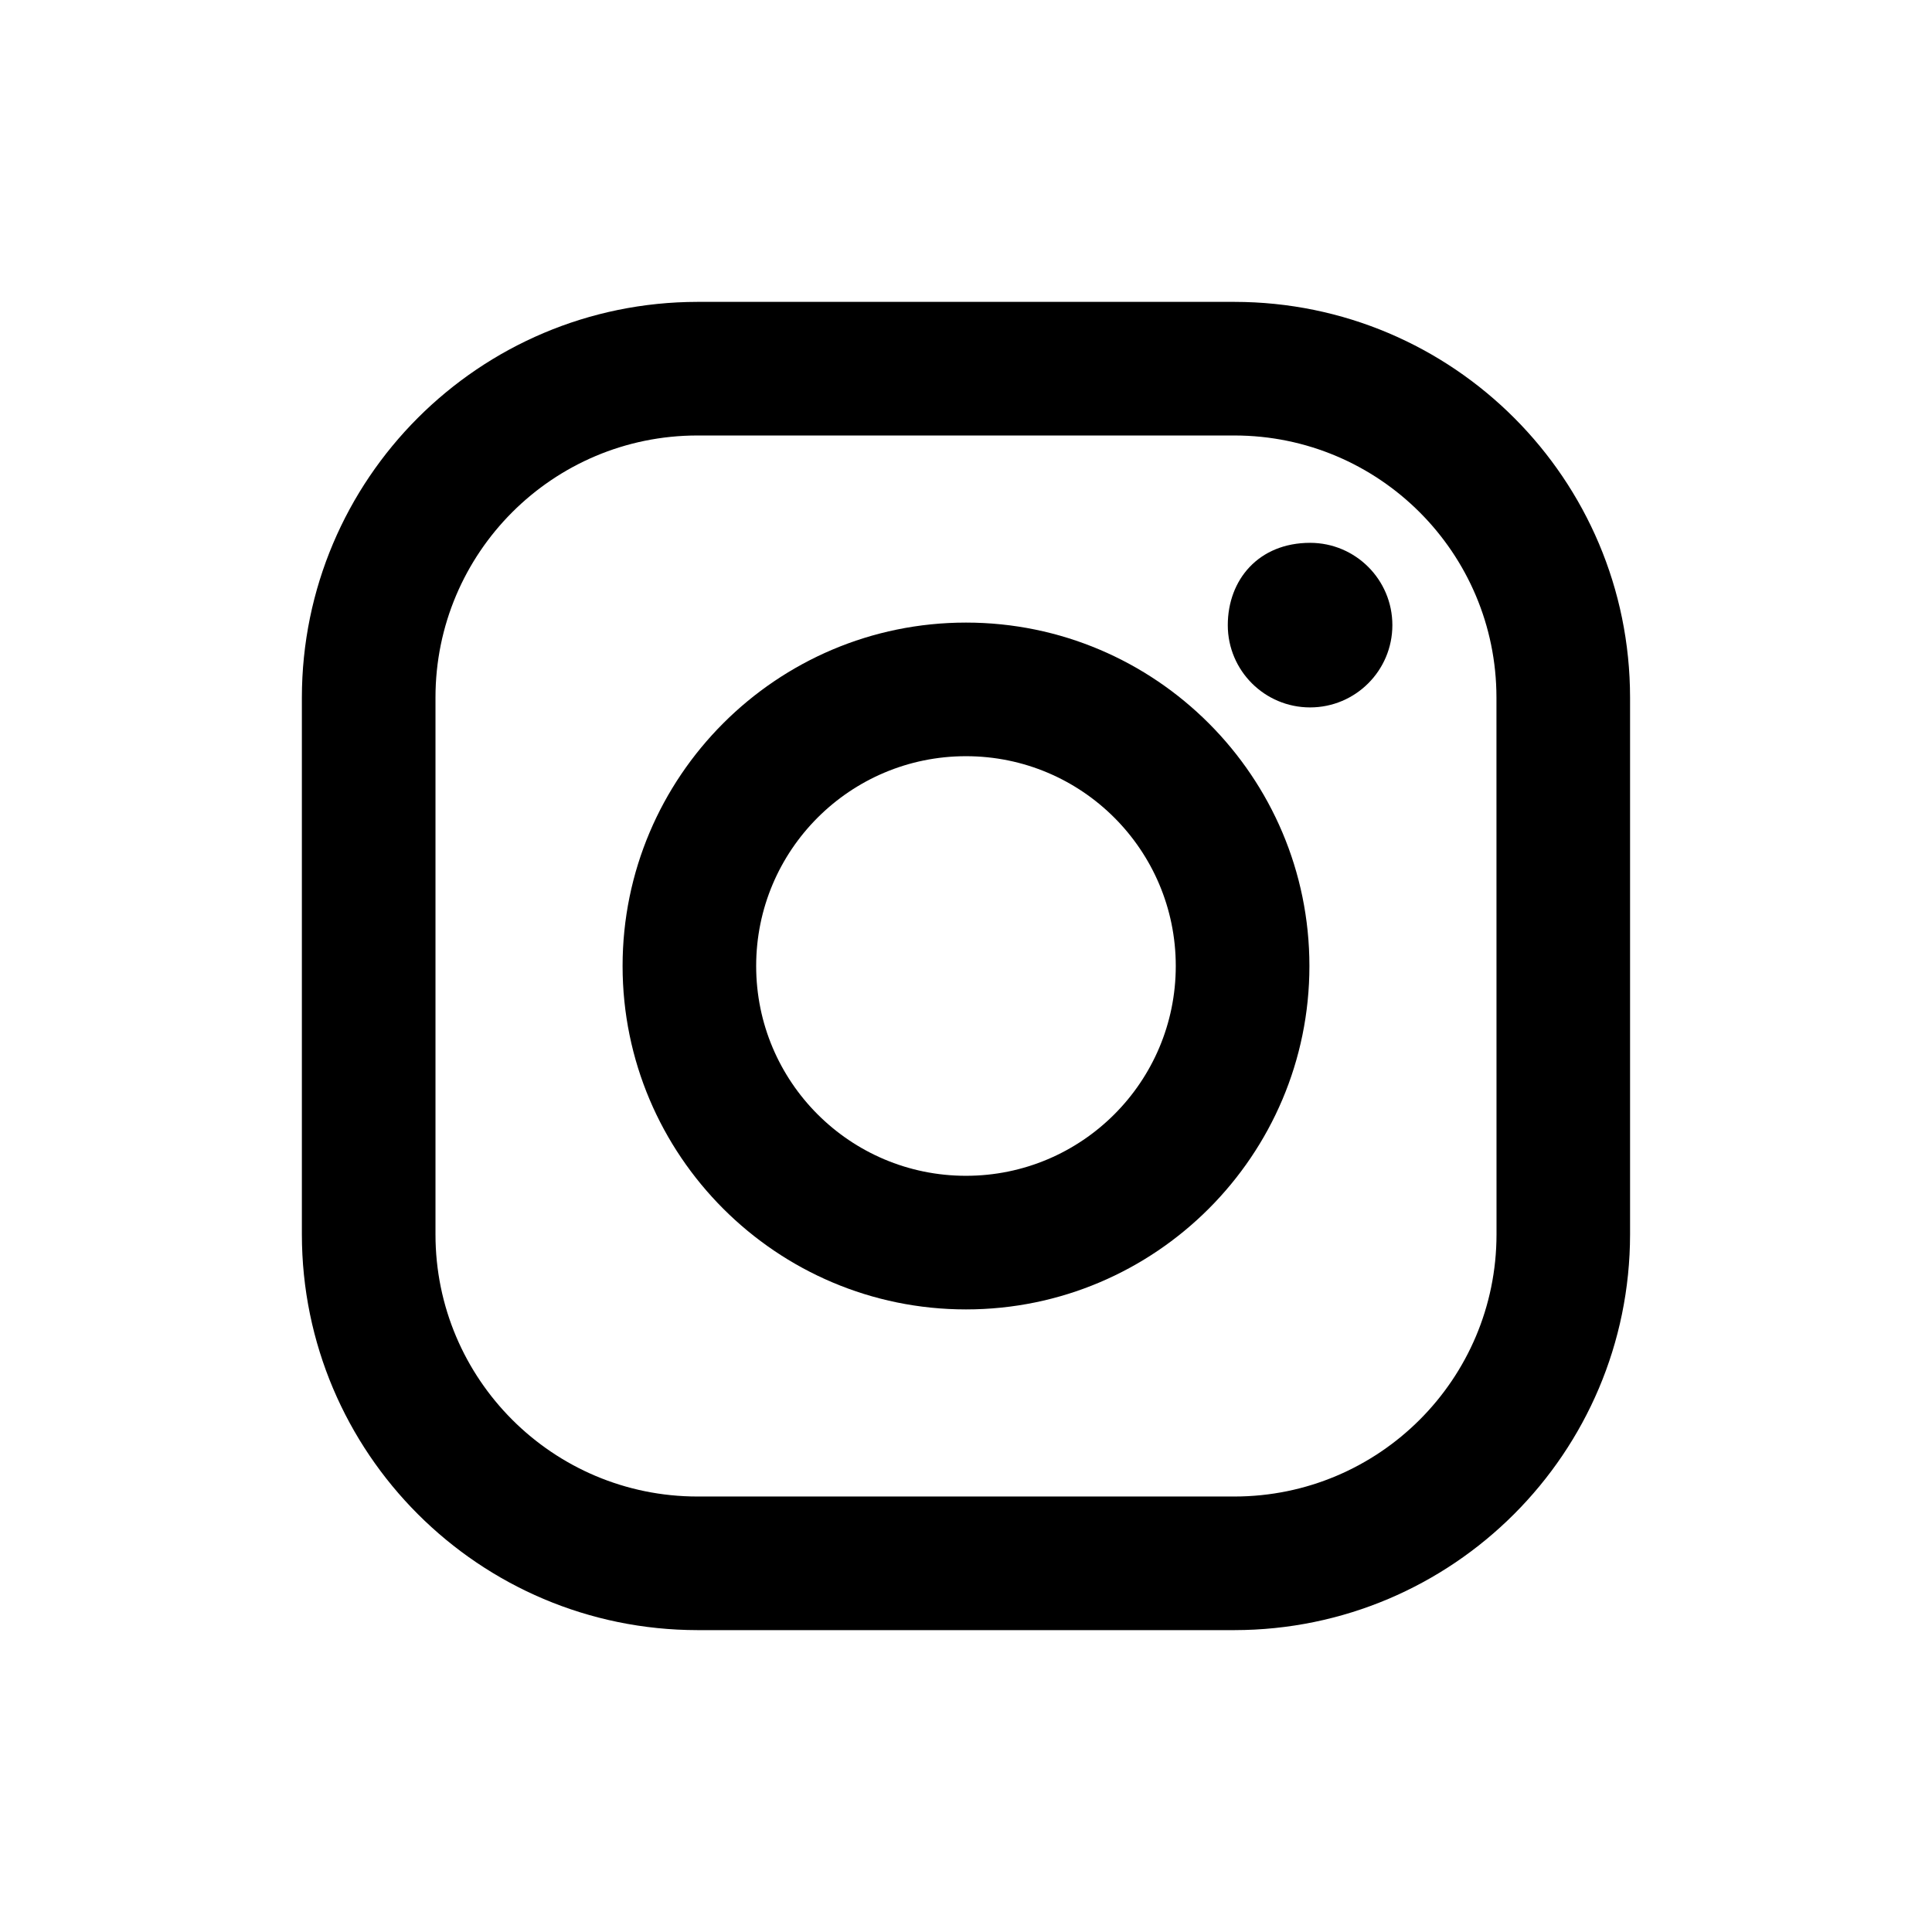
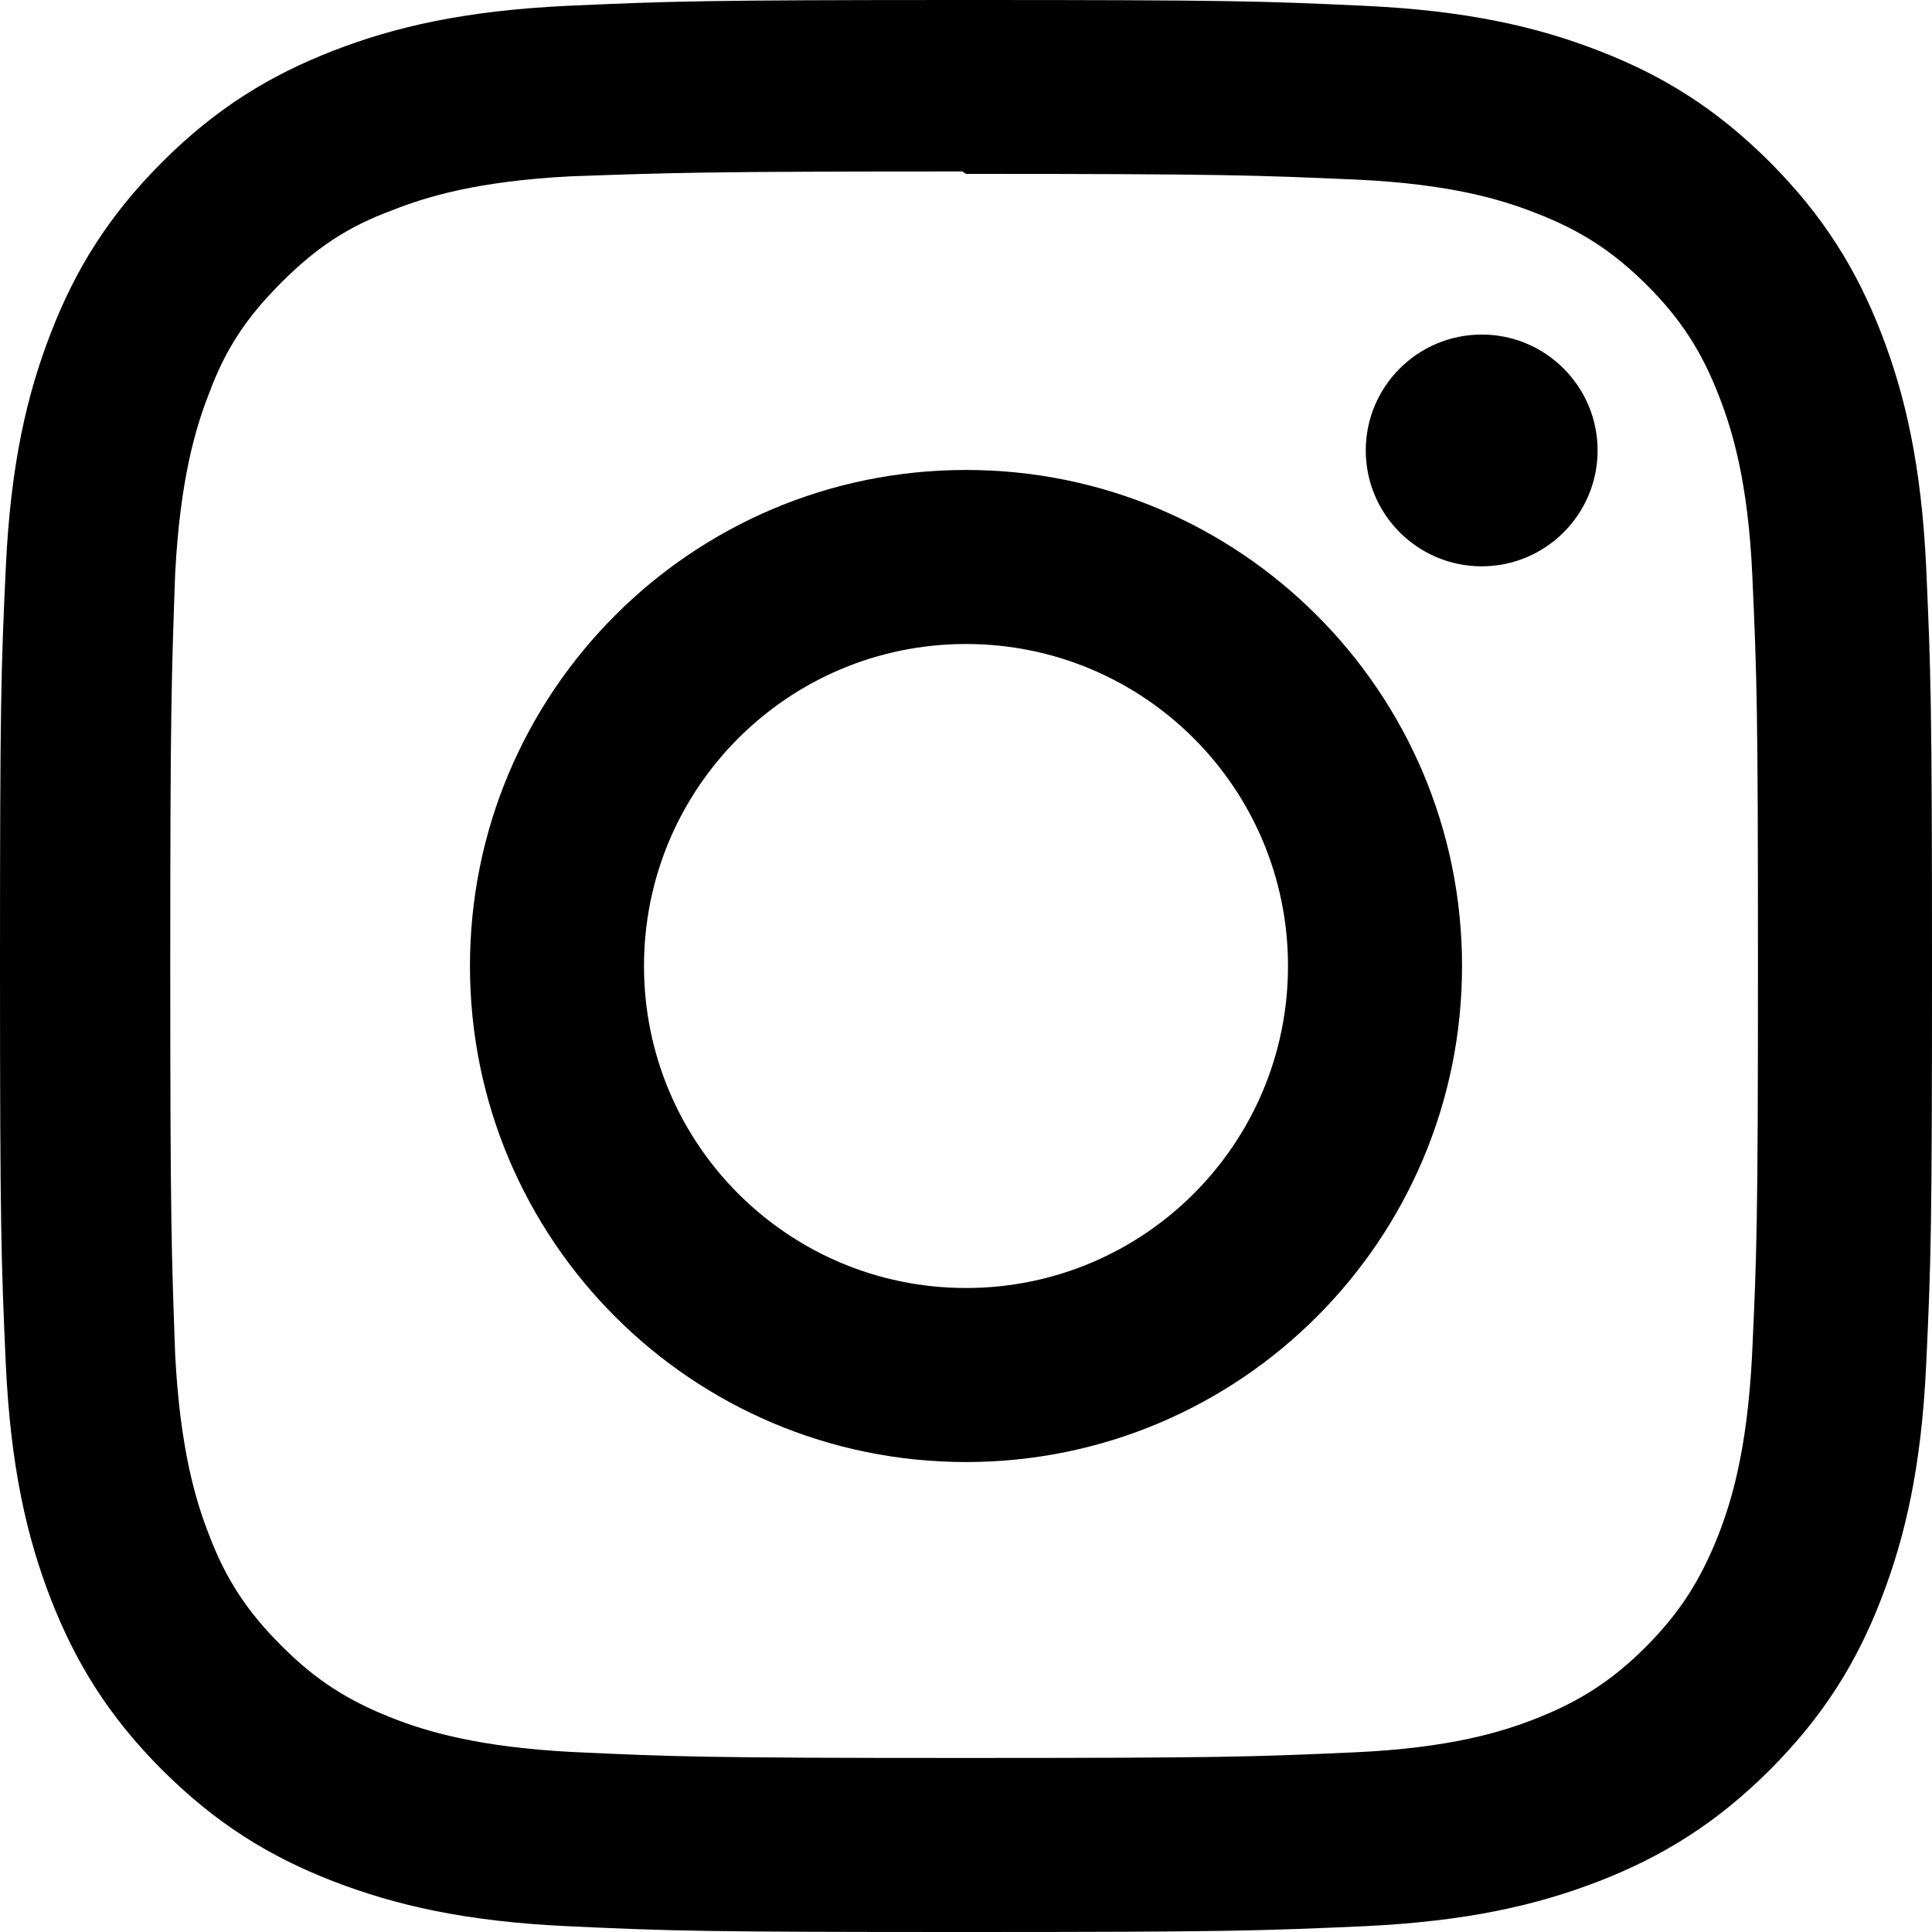
- <svg xmlns="http://www.w3.org/2000/svg" fill="#000000" width="800px" height="800px" viewBox="0 0 32 32">
-   <path d="M20.445 5h-8.891A6.559 6.559 0 0 0 5 11.554v8.891A6.559 6.559 0 0 0 11.554 27h8.891a6.56 6.56 0 0 0 6.554-6.555v-8.891A6.557 6.557 0 0 0 20.445 5zm4.342 15.445a4.343 4.343 0 0 1-4.342 4.342h-8.891a4.341 4.341 0 0 1-4.341-4.342v-8.891a4.34 4.34 0 0 1 4.341-4.341h8.891a4.342 4.342 0 0 1 4.341 4.341l.001 8.891z" />
-   <path d="M16 10.312c-3.138 0-5.688 2.551-5.688 5.688s2.551 5.688 5.688 5.688 5.688-2.551 5.688-5.688-2.55-5.688-5.688-5.688zm0 9.163a3.475 3.475 0 1 1-.001-6.95 3.475 3.475 0 0 1 .001 6.95zM21.7 8.991a1.363 1.363 0 1 1-1.364 1.364c0-.752.51-1.364 1.364-1.364z" />
+ <svg xmlns="http://www.w3.org/2000/svg" role="img" viewBox="0 0 24 24">
+   <path d="M12 0C8.74 0 8.333.015 7.053.072 5.775.132 4.905.333 4.14.63c-.789.306-1.459.717-2.126 1.384S.935 3.35.63 4.14C.333 4.905.131 5.775.072 7.053.012 8.333 0 8.74 0 12s.015 3.667.072 4.947c.06 1.277.261 2.148.558 2.913.306.788.717 1.459 1.384 2.126.667.666 1.336 1.079 2.126 1.384.766.296 1.636.499 2.913.558C8.333 23.988 8.74 24 12 24s3.667-.015 4.947-.072c1.277-.06 2.148-.262 2.913-.558.788-.306 1.459-.718 2.126-1.384.666-.667 1.079-1.335 1.384-2.126.296-.765.499-1.636.558-2.913.06-1.28.072-1.687.072-4.947s-.015-3.667-.072-4.947c-.06-1.277-.262-2.149-.558-2.913-.306-.789-.718-1.459-1.384-2.126C21.319 1.347 20.651.935 19.86.63c-.765-.297-1.636-.499-2.913-.558C15.667.012 15.26 0 12 0zm0 2.16c3.203 0 3.585.016 4.85.071 1.17.055 1.805.249 2.227.415.562.217.96.477 1.382.896.419.42.679.819.896 1.381.164.422.36 1.057.413 2.227.057 1.266.07 1.646.07 4.85s-.015 3.585-.074 4.85c-.061 1.17-.256 1.805-.421 2.227-.224.562-.479.96-.899 1.382-.419.419-.824.679-1.38.896-.42.164-1.065.36-2.235.413-1.274.057-1.649.07-4.859.07-3.211 0-3.586-.015-4.859-.074-1.171-.061-1.816-.256-2.236-.421-.569-.224-.96-.479-1.379-.899-.421-.419-.69-.824-.9-1.38-.165-.42-.359-1.065-.42-2.235-.045-1.26-.061-1.649-.061-4.844 0-3.196.016-3.586.061-4.861.061-1.17.255-1.814.42-2.234.21-.57.479-.96.9-1.381.419-.419.81-.689 1.379-.898.42-.166 1.051-.361 2.221-.421 1.275-.045 1.65-.06 4.859-.06l.045.03zm0 3.678c-3.405 0-6.162 2.76-6.162 6.162 0 3.405 2.76 6.162 6.162 6.162 3.405 0 6.162-2.76 6.162-6.162 0-3.405-2.76-6.162-6.162-6.162zM12 16c-2.21 0-4-1.79-4-4s1.79-4 4-4 4 1.79 4 4-1.79 4-4 4zm7.846-10.405c0 .795-.646 1.44-1.44 1.44-.795 0-1.44-.646-1.44-1.44 0-.794.646-1.439 1.44-1.439.793-.001 1.44.645 1.44 1.439z" />
</svg>
